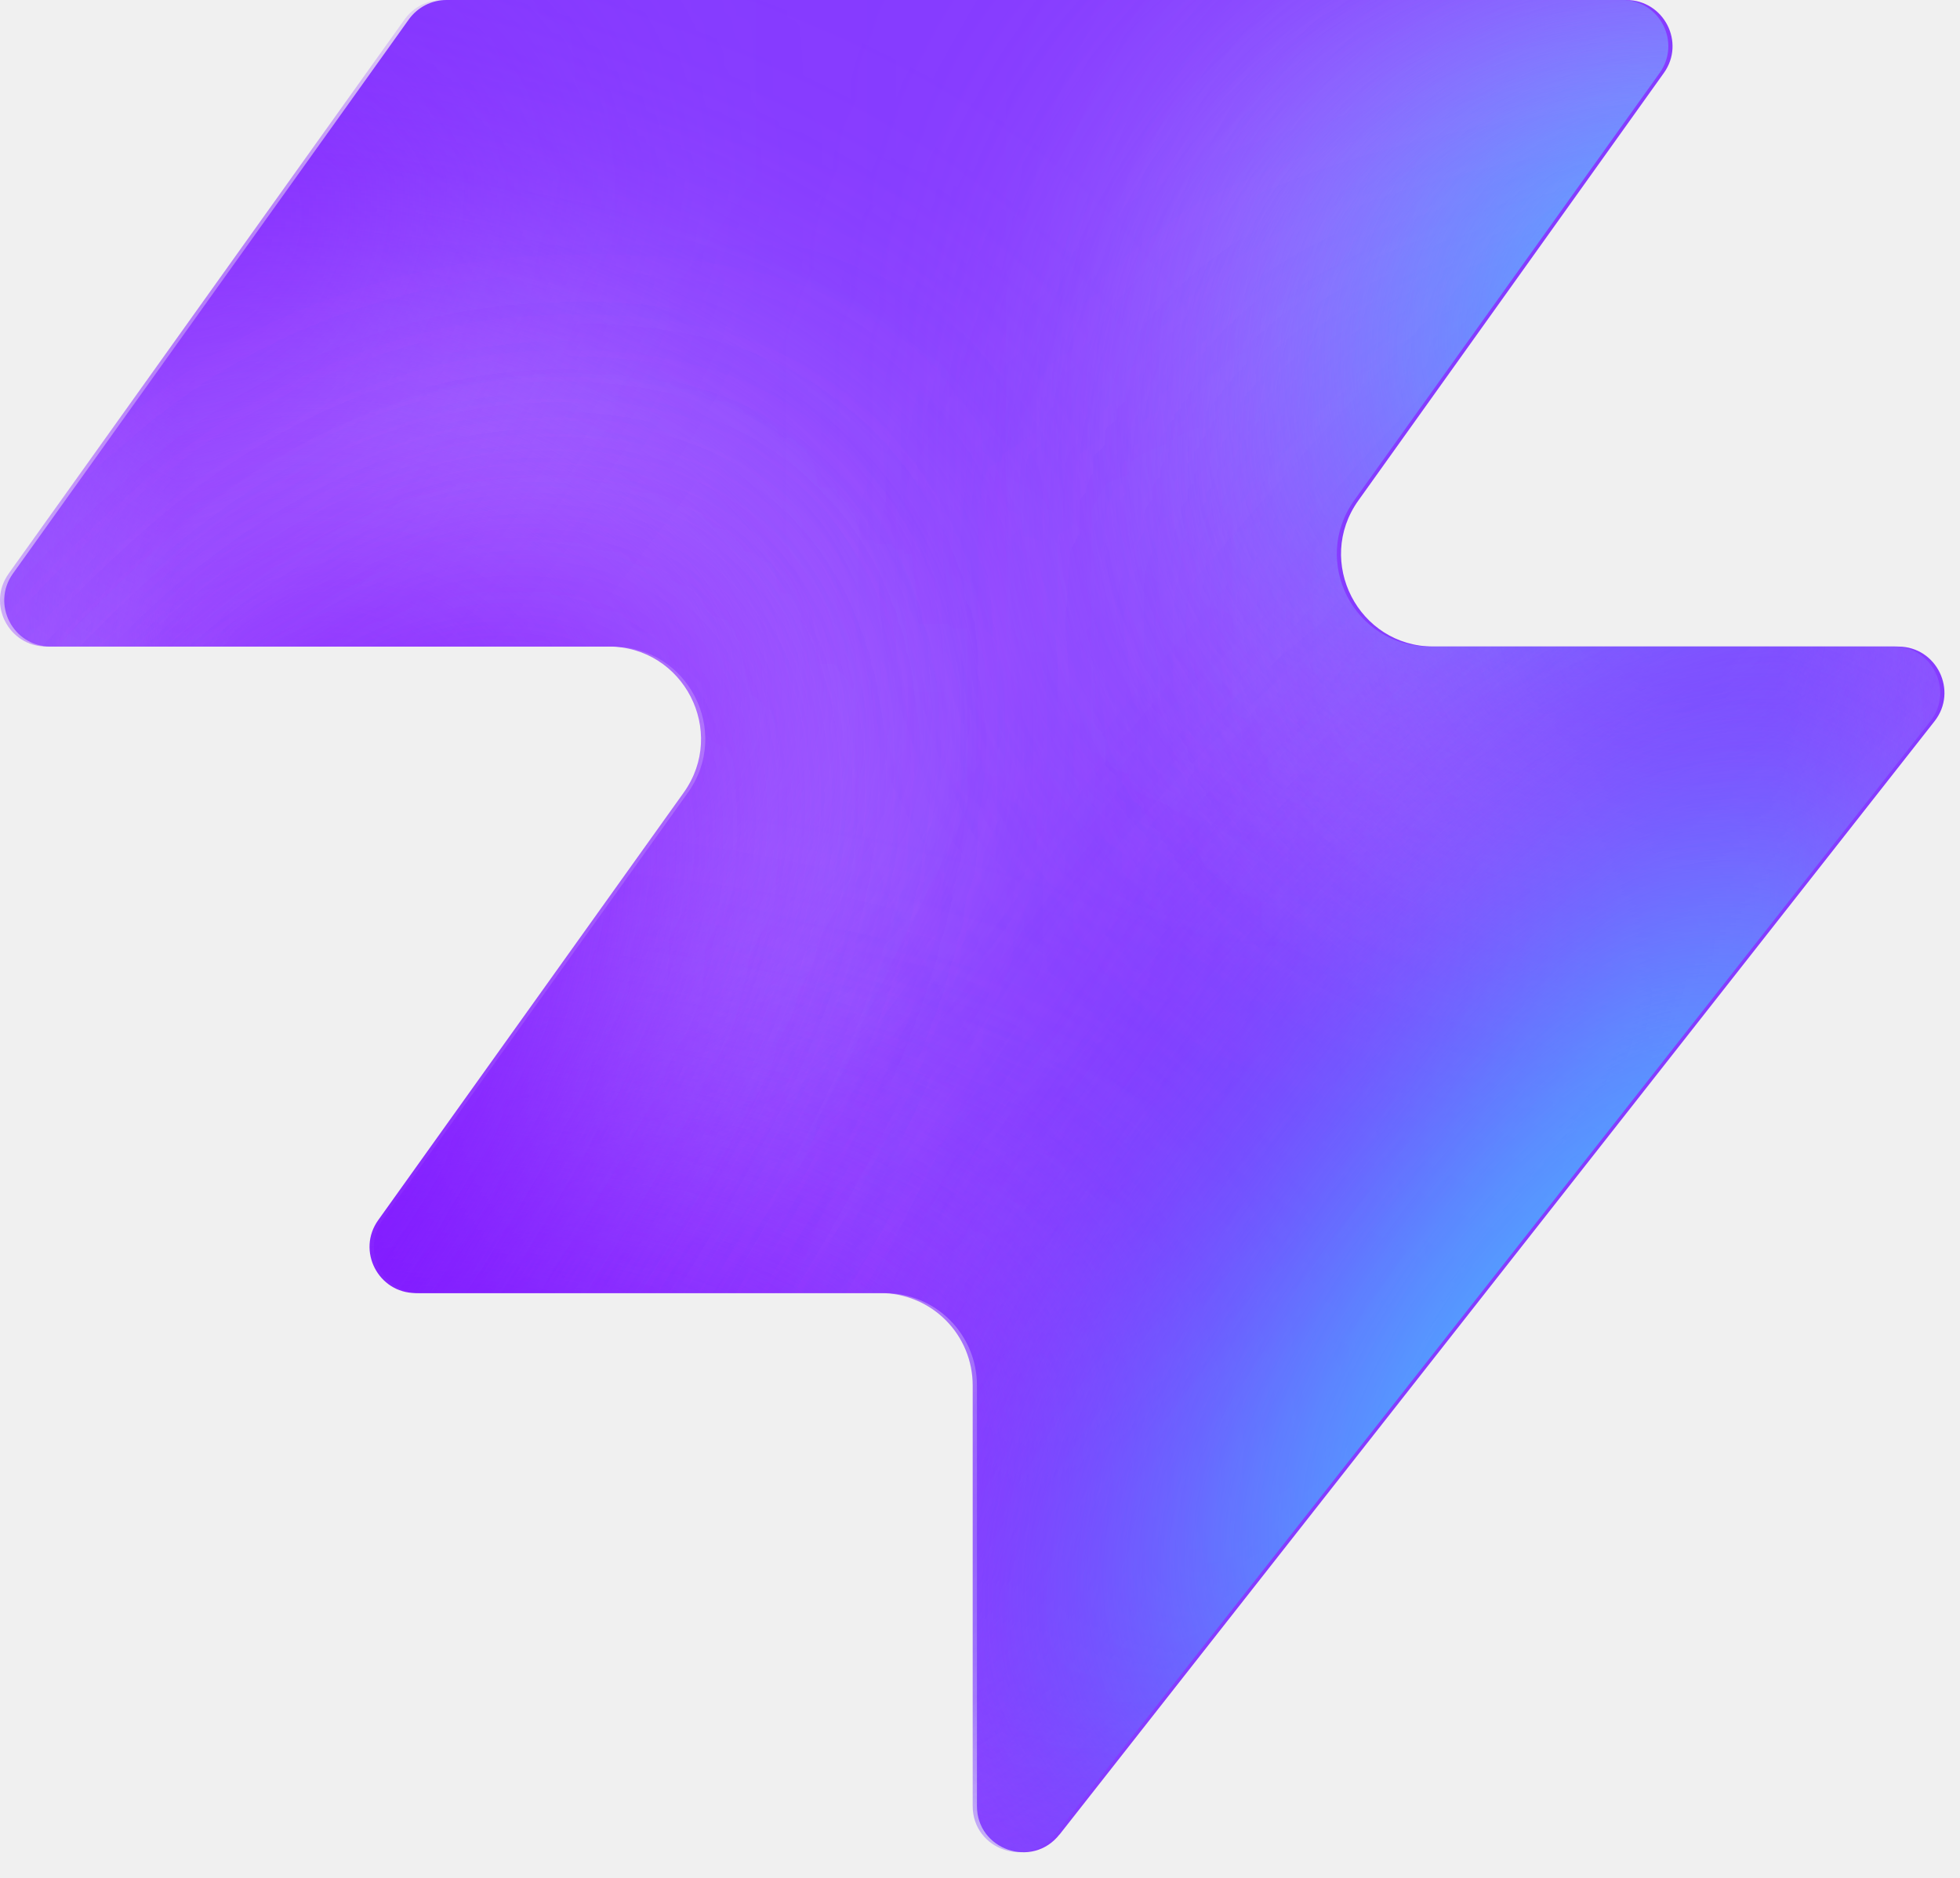
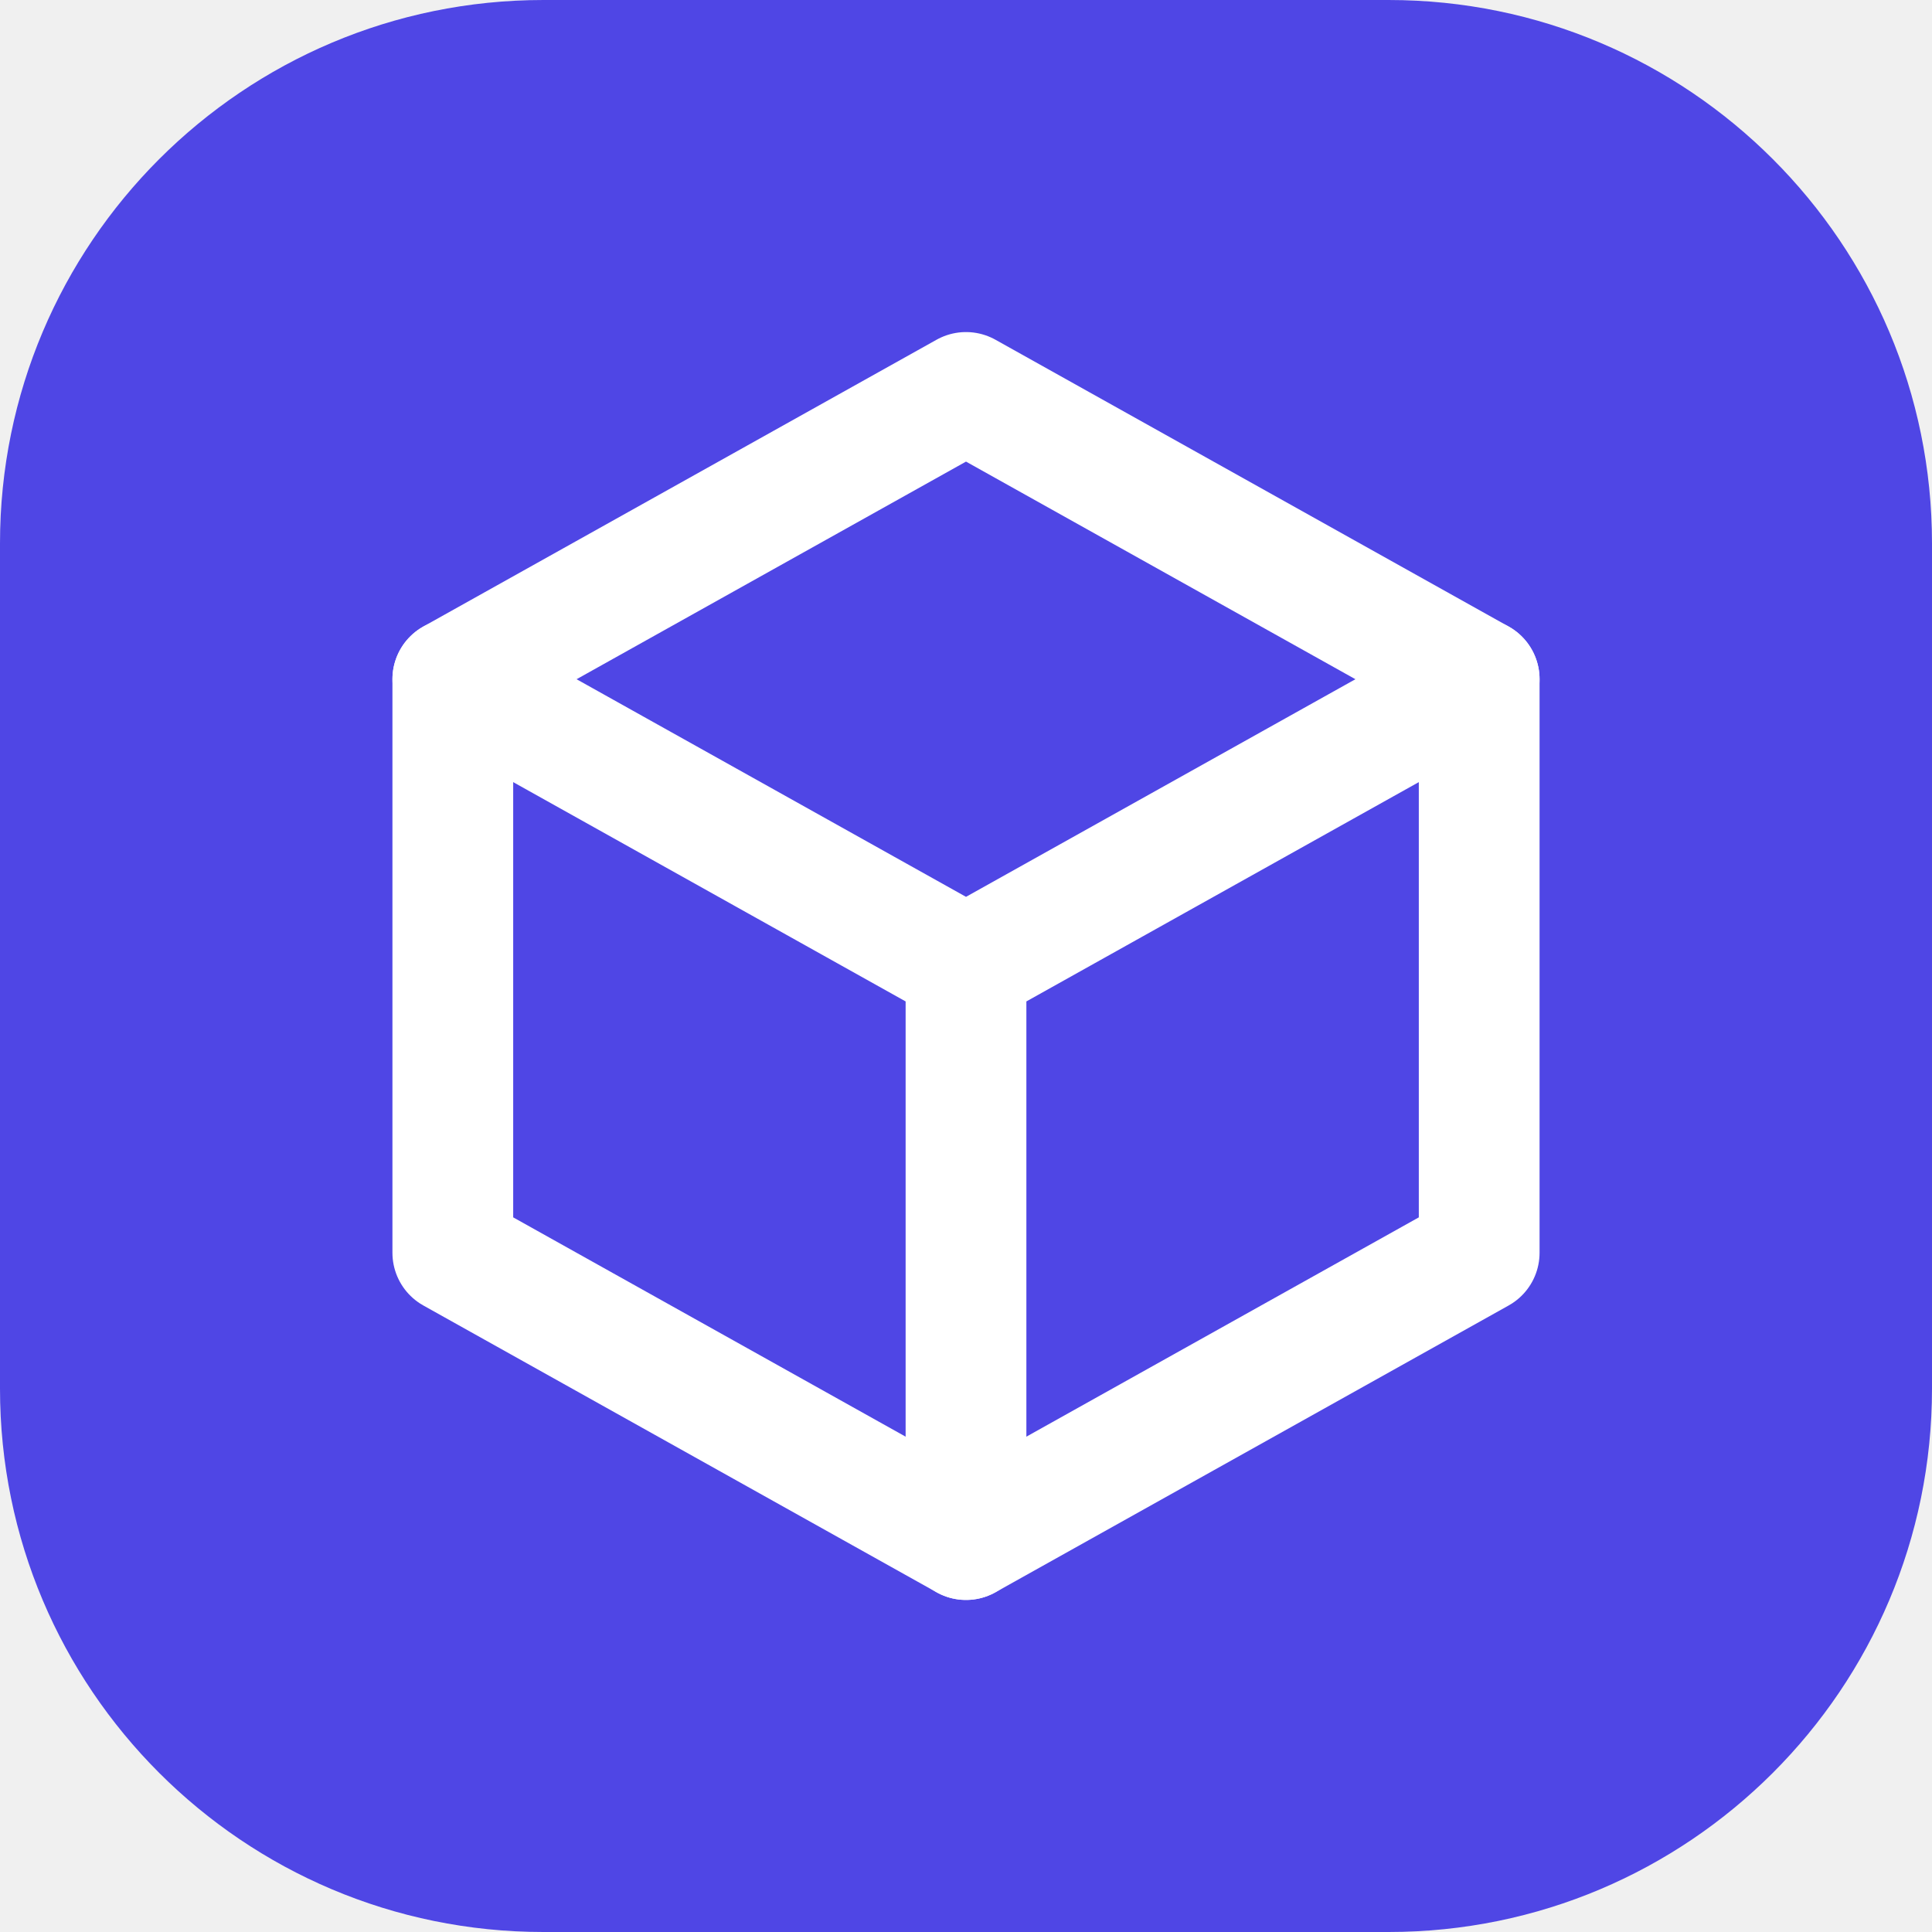
- <svg xmlns="http://www.w3.org/2000/svg" width="48" height="46" fill="none" viewBox="0 0 48 46">
-   <path fill="#863bff" d="M25.946 44.938c-.664.845-2.021.375-2.021-.698V33.937a2.26 2.26 0 0 0-2.262-2.262H10.287c-.92 0-1.456-1.04-.92-1.788l7.48-10.471c1.07-1.497 0-3.578-1.842-3.578H1.237c-.92 0-1.456-1.04-.92-1.788L10.013.474c.214-.297.556-.474.92-.474h28.894c.92 0 1.456 1.04.92 1.788l-7.48 10.471c-1.07 1.498 0 3.579 1.842 3.579h11.377c.943 0 1.473 1.088.89 1.83L25.947 44.94z" style="fill:#863bff;fill:color(display-p3 .525 .23 1);fill-opacity:1" />
-   <mask id="a" width="48" height="46" x="0" y="0" maskUnits="userSpaceOnUse" style="mask-type:alpha">
-     <path fill="#000" d="M25.842 44.938c-.664.844-2.021.375-2.021-.698V33.937a2.26 2.26 0 0 0-2.262-2.262H10.183c-.92 0-1.456-1.04-.92-1.788l7.48-10.471c1.07-1.498 0-3.579-1.842-3.579H1.133c-.92 0-1.456-1.04-.92-1.787L9.91.473c.214-.297.556-.474.92-.474h28.894c.92 0 1.456 1.04.92 1.788l-7.48 10.471c-1.07 1.498 0 3.578 1.842 3.578h11.377c.943 0 1.473 1.088.89 1.832L25.843 44.94z" style="fill:#000;fill-opacity:1" />
-   </mask>
-   <g mask="url(#a)">
-     <g filter="url(#b)">
-       <ellipse cx="5.508" cy="14.704" fill="#ede6ff" rx="5.508" ry="14.704" style="fill:#ede6ff;fill:color(display-p3 .927 .903 1);fill-opacity:1" transform="matrix(.00324 1 1 -.00324 -4.47 31.516)" />
-     </g>
-     <g filter="url(#c)">
-       <ellipse cx="10.399" cy="29.851" fill="#ede6ff" rx="10.399" ry="29.851" style="fill:#ede6ff;fill:color(display-p3 .927 .903 1);fill-opacity:1" transform="matrix(.00324 1 1 -.00324 -39.328 7.883)" />
-     </g>
-     <g filter="url(#d)">
-       <ellipse cx="5.508" cy="30.487" fill="#7e14ff" rx="5.508" ry="30.487" style="fill:#7e14ff;fill:color(display-p3 .492 .077 1);fill-opacity:1" transform="rotate(89.814 -25.913 -14.639)scale(1 -1)" />
-     </g>
-     <g filter="url(#e)">
-       <ellipse cx="5.508" cy="30.599" fill="#7e14ff" rx="5.508" ry="30.599" style="fill:#7e14ff;fill:color(display-p3 .492 .077 1);fill-opacity:1" transform="rotate(89.814 -32.644 -3.334)scale(1 -1)" />
-     </g>
-     <g filter="url(#f)">
-       <ellipse cx="5.508" cy="30.599" fill="#7e14ff" rx="5.508" ry="30.599" style="fill:#7e14ff;fill:color(display-p3 .492 .077 1);fill-opacity:1" transform="matrix(.00324 1 1 -.00324 -34.34 30.47)" />
-     </g>
-     <g filter="url(#g)">
-       <ellipse cx="14.072" cy="22.078" fill="#ede6ff" rx="14.072" ry="22.078" style="fill:#ede6ff;fill:color(display-p3 .927 .903 1);fill-opacity:1" transform="rotate(93.35 24.506 48.493)scale(-1 1)" />
-     </g>
-     <g filter="url(#h)">
-       <ellipse cx="3.47" cy="21.501" fill="#7e14ff" rx="3.47" ry="21.501" style="fill:#7e14ff;fill:color(display-p3 .492 .077 1);fill-opacity:1" transform="rotate(89.009 28.708 47.59)scale(-1 1)" />
-     </g>
-     <g filter="url(#i)">
-       <ellipse cx="3.47" cy="21.501" fill="#7e14ff" rx="3.47" ry="21.501" style="fill:#7e14ff;fill:color(display-p3 .492 .077 1);fill-opacity:1" transform="rotate(89.009 28.708 47.59)scale(-1 1)" />
-     </g>
-     <g filter="url(#j)">
-       <ellipse cx=".387" cy="8.972" fill="#7e14ff" rx="4.407" ry="29.108" style="fill:#7e14ff;fill:color(display-p3 .492 .077 1);fill-opacity:1" transform="rotate(39.51 .387 8.972)" />
-     </g>
-     <g filter="url(#k)">
-       <ellipse cx="47.523" cy="-6.092" fill="#7e14ff" rx="4.407" ry="29.108" style="fill:#7e14ff;fill:color(display-p3 .492 .077 1);fill-opacity:1" transform="rotate(37.892 47.523 -6.092)" />
-     </g>
-     <g filter="url(#l)">
-       <ellipse cx="41.412" cy="6.333" fill="#47bfff" rx="5.971" ry="9.665" style="fill:#47bfff;fill:color(display-p3 .28 .748 1);fill-opacity:1" transform="rotate(37.892 41.412 6.333)" />
-     </g>
-     <g filter="url(#m)">
-       <ellipse cx="-1.879" cy="38.332" fill="#7e14ff" rx="4.407" ry="29.108" style="fill:#7e14ff;fill:color(display-p3 .492 .077 1);fill-opacity:1" transform="rotate(37.892 -1.88 38.332)" />
-     </g>
-     <g filter="url(#n)">
-       <ellipse cx="-1.879" cy="38.332" fill="#7e14ff" rx="4.407" ry="29.108" style="fill:#7e14ff;fill:color(display-p3 .492 .077 1);fill-opacity:1" transform="rotate(37.892 -1.88 38.332)" />
-     </g>
-     <g filter="url(#o)">
-       <ellipse cx="35.651" cy="29.907" fill="#7e14ff" rx="4.407" ry="29.108" style="fill:#7e14ff;fill:color(display-p3 .492 .077 1);fill-opacity:1" transform="rotate(37.892 35.651 29.907)" />
-     </g>
-     <g filter="url(#p)">
-       <ellipse cx="38.418" cy="32.4" fill="#47bfff" rx="5.971" ry="15.297" style="fill:#47bfff;fill:color(display-p3 .28 .748 1);fill-opacity:1" transform="rotate(37.892 38.418 32.4)" />
-     </g>
+ <svg xmlns="http://www.w3.org/2000/svg" viewBox="0 0 32 32" width="32" height="32">
+   <rect width="32" height="32" rx="9" fill="#4F46E5" />
+   <g fill="none" stroke="#fff" stroke-width="2" stroke-linejoin="round" stroke-linecap="round">
+     <path d="M16 6.5 24.5 11.25v9.5L16 25.5 7.5 20.75v-9.5z" />
+     <path d="M7.5 11.25 16 16l8.5-4.75M16 16v9.5" />
  </g>
-   <defs>
-     <filter id="b" width="60.045" height="41.654" x="-19.77" y="16.149" color-interpolation-filters="sRGB" filterUnits="userSpaceOnUse">
-       <feFlood flood-opacity="0" result="BackgroundImageFix" />
-       <feBlend in="SourceGraphic" in2="BackgroundImageFix" result="shape" />
-       <feGaussianBlur result="effect1_foregroundBlur_2002_17158" stdDeviation="7.659" />
-     </filter>
-     <filter id="c" width="90.34" height="51.437" x="-54.613" y="-7.533" color-interpolation-filters="sRGB" filterUnits="userSpaceOnUse">
-       <feFlood flood-opacity="0" result="BackgroundImageFix" />
-       <feBlend in="SourceGraphic" in2="BackgroundImageFix" result="shape" />
-       <feGaussianBlur result="effect1_foregroundBlur_2002_17158" stdDeviation="7.659" />
-     </filter>
-     <filter id="d" width="79.355" height="29.4" x="-49.64" y="2.03" color-interpolation-filters="sRGB" filterUnits="userSpaceOnUse">
-       <feFlood flood-opacity="0" result="BackgroundImageFix" />
-       <feBlend in="SourceGraphic" in2="BackgroundImageFix" result="shape" />
-       <feGaussianBlur result="effect1_foregroundBlur_2002_17158" stdDeviation="4.596" />
-     </filter>
-     <filter id="e" width="79.579" height="29.4" x="-45.045" y="20.029" color-interpolation-filters="sRGB" filterUnits="userSpaceOnUse">
-       <feFlood flood-opacity="0" result="BackgroundImageFix" />
-       <feBlend in="SourceGraphic" in2="BackgroundImageFix" result="shape" />
-       <feGaussianBlur result="effect1_foregroundBlur_2002_17158" stdDeviation="4.596" />
-     </filter>
-     <filter id="f" width="79.579" height="29.4" x="-43.513" y="21.178" color-interpolation-filters="sRGB" filterUnits="userSpaceOnUse">
-       <feFlood flood-opacity="0" result="BackgroundImageFix" />
-       <feBlend in="SourceGraphic" in2="BackgroundImageFix" result="shape" />
-       <feGaussianBlur result="effect1_foregroundBlur_2002_17158" stdDeviation="4.596" />
-     </filter>
-     <filter id="g" width="74.749" height="58.852" x="15.756" y="-17.901" color-interpolation-filters="sRGB" filterUnits="userSpaceOnUse">
-       <feFlood flood-opacity="0" result="BackgroundImageFix" />
-       <feBlend in="SourceGraphic" in2="BackgroundImageFix" result="shape" />
-       <feGaussianBlur result="effect1_foregroundBlur_2002_17158" stdDeviation="7.659" />
-     </filter>
-     <filter id="h" width="61.377" height="25.362" x="23.548" y="2.284" color-interpolation-filters="sRGB" filterUnits="userSpaceOnUse">
-       <feFlood flood-opacity="0" result="BackgroundImageFix" />
-       <feBlend in="SourceGraphic" in2="BackgroundImageFix" result="shape" />
-       <feGaussianBlur result="effect1_foregroundBlur_2002_17158" stdDeviation="4.596" />
-     </filter>
-     <filter id="i" width="61.377" height="25.362" x="23.548" y="2.284" color-interpolation-filters="sRGB" filterUnits="userSpaceOnUse">
-       <feFlood flood-opacity="0" result="BackgroundImageFix" />
-       <feBlend in="SourceGraphic" in2="BackgroundImageFix" result="shape" />
-       <feGaussianBlur result="effect1_foregroundBlur_2002_17158" stdDeviation="4.596" />
-     </filter>
-     <filter id="j" width="56.045" height="63.649" x="-27.636" y="-22.853" color-interpolation-filters="sRGB" filterUnits="userSpaceOnUse">
-       <feFlood flood-opacity="0" result="BackgroundImageFix" />
-       <feBlend in="SourceGraphic" in2="BackgroundImageFix" result="shape" />
-       <feGaussianBlur result="effect1_foregroundBlur_2002_17158" stdDeviation="4.596" />
-     </filter>
-     <filter id="k" width="54.814" height="64.646" x="20.116" y="-38.415" color-interpolation-filters="sRGB" filterUnits="userSpaceOnUse">
-       <feFlood flood-opacity="0" result="BackgroundImageFix" />
-       <feBlend in="SourceGraphic" in2="BackgroundImageFix" result="shape" />
-       <feGaussianBlur result="effect1_foregroundBlur_2002_17158" stdDeviation="4.596" />
-     </filter>
-     <filter id="l" width="33.541" height="35.313" x="24.641" y="-11.323" color-interpolation-filters="sRGB" filterUnits="userSpaceOnUse">
-       <feFlood flood-opacity="0" result="BackgroundImageFix" />
-       <feBlend in="SourceGraphic" in2="BackgroundImageFix" result="shape" />
-       <feGaussianBlur result="effect1_foregroundBlur_2002_17158" stdDeviation="4.596" />
-     </filter>
-     <filter id="m" width="54.814" height="64.646" x="-29.286" y="6.009" color-interpolation-filters="sRGB" filterUnits="userSpaceOnUse">
-       <feFlood flood-opacity="0" result="BackgroundImageFix" />
-       <feBlend in="SourceGraphic" in2="BackgroundImageFix" result="shape" />
-       <feGaussianBlur result="effect1_foregroundBlur_2002_17158" stdDeviation="4.596" />
-     </filter>
-     <filter id="n" width="54.814" height="64.646" x="-29.286" y="6.009" color-interpolation-filters="sRGB" filterUnits="userSpaceOnUse">
-       <feFlood flood-opacity="0" result="BackgroundImageFix" />
-       <feBlend in="SourceGraphic" in2="BackgroundImageFix" result="shape" />
-       <feGaussianBlur result="effect1_foregroundBlur_2002_17158" stdDeviation="4.596" />
-     </filter>
-     <filter id="o" width="54.814" height="64.646" x="8.244" y="-2.416" color-interpolation-filters="sRGB" filterUnits="userSpaceOnUse">
-       <feFlood flood-opacity="0" result="BackgroundImageFix" />
-       <feBlend in="SourceGraphic" in2="BackgroundImageFix" result="shape" />
-       <feGaussianBlur result="effect1_foregroundBlur_2002_17158" stdDeviation="4.596" />
-     </filter>
-     <filter id="p" width="39.409" height="43.623" x="18.713" y="10.588" color-interpolation-filters="sRGB" filterUnits="userSpaceOnUse">
-       <feFlood flood-opacity="0" result="BackgroundImageFix" />
-       <feBlend in="SourceGraphic" in2="BackgroundImageFix" result="shape" />
-       <feGaussianBlur result="effect1_foregroundBlur_2002_17158" stdDeviation="4.596" />
-     </filter>
-   </defs>
</svg>
